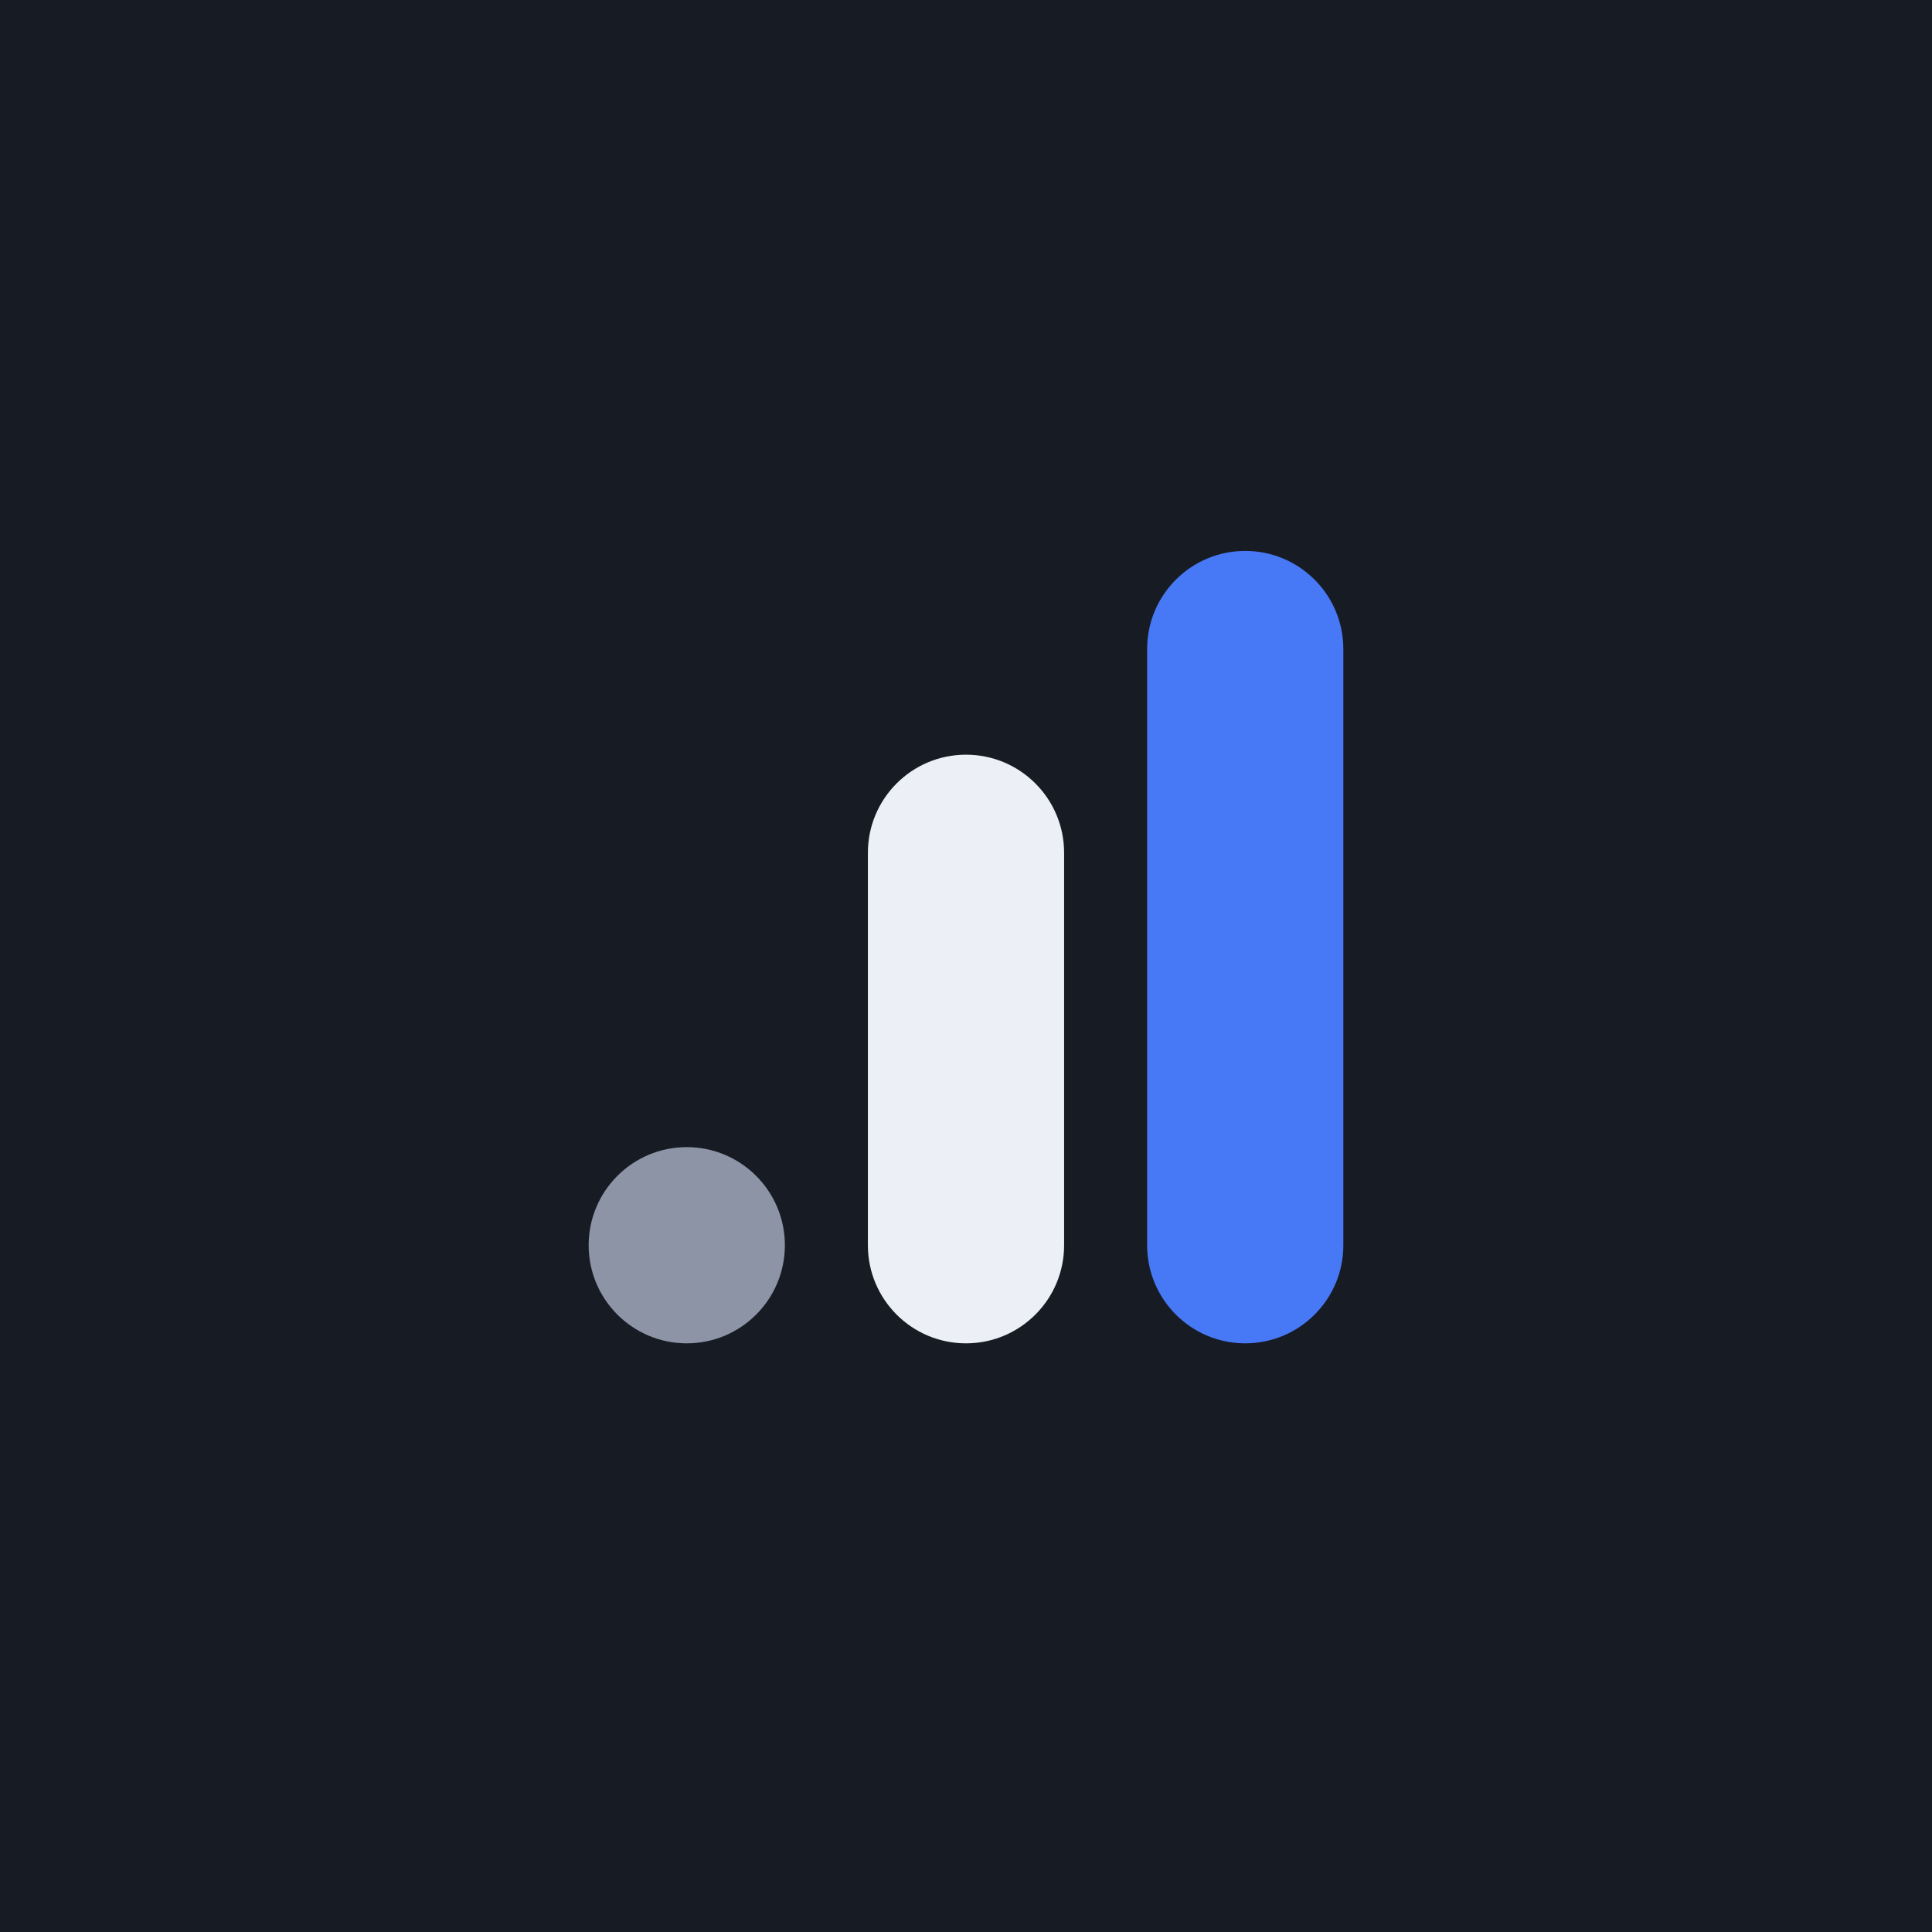
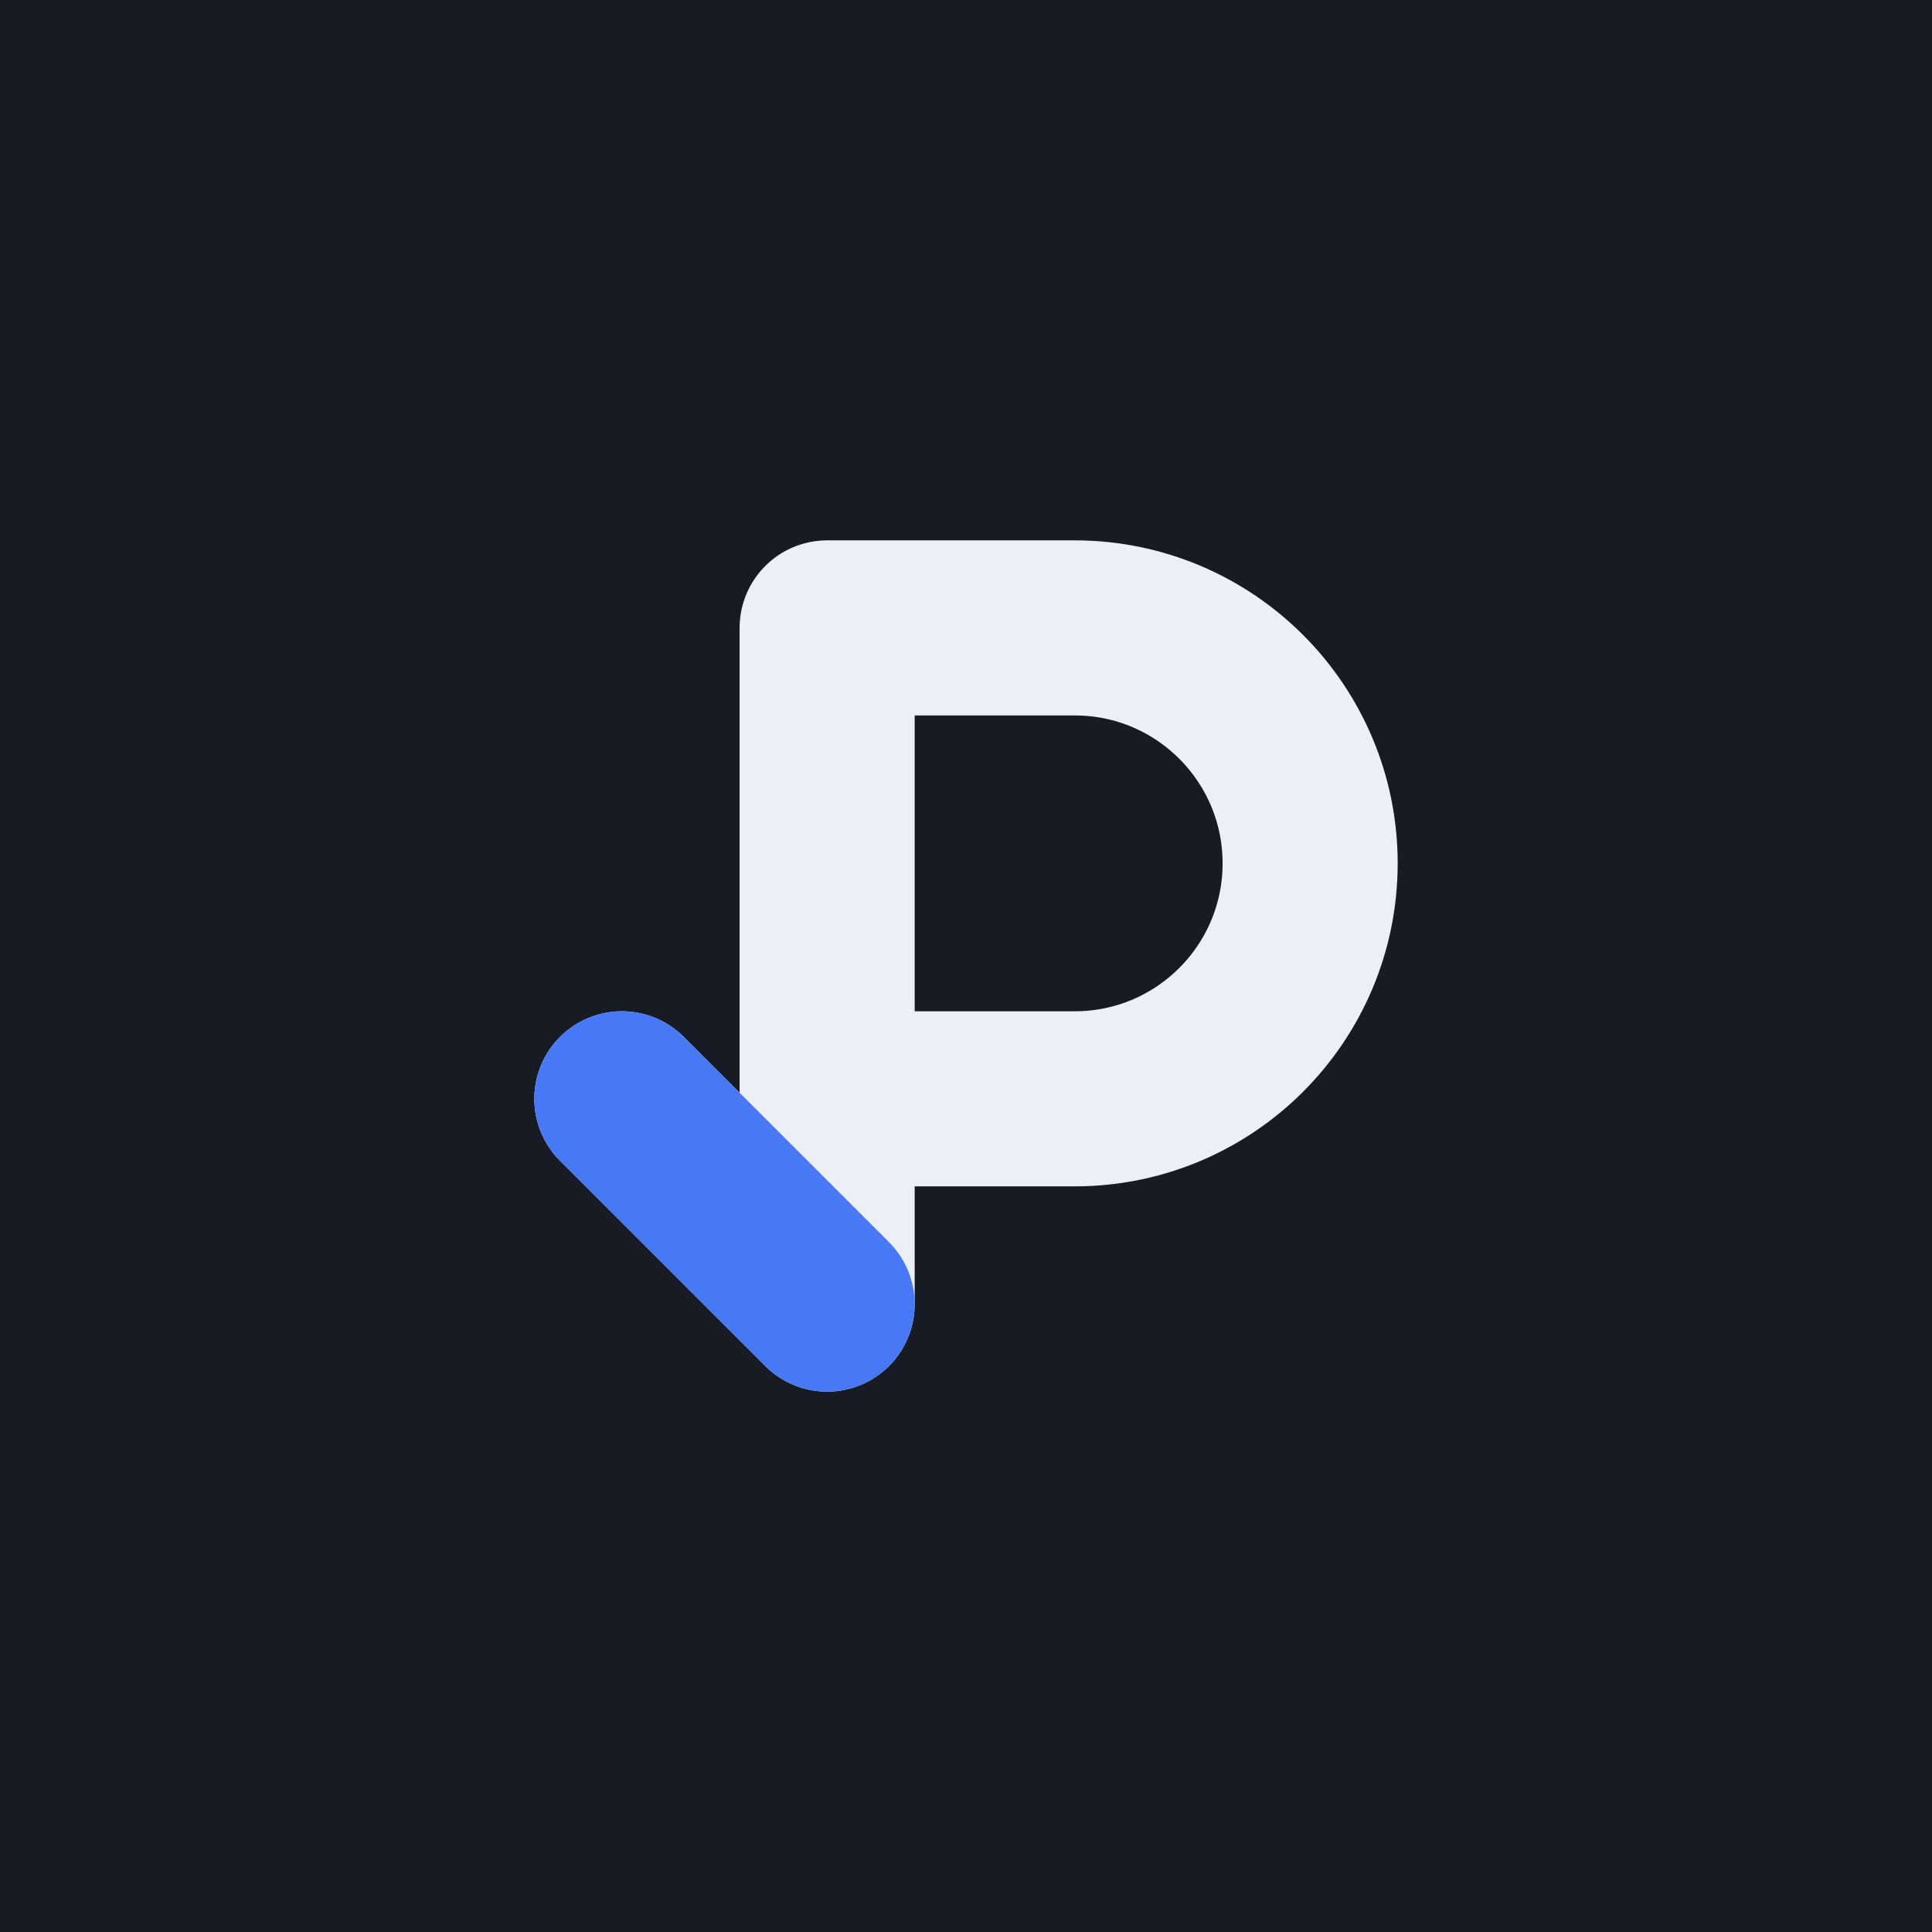
<svg xmlns="http://www.w3.org/2000/svg" viewBox="0 0 512 512">
  <rect width="512" height="512" fill="#171B24" />
-   <circle cx="182" cy="330" r="26" fill="#8C94A6" />
-   <rect x="230" y="200" width="52" height="156" rx="26" fill="#ECEFF5" />
-   <rect x="304" y="146" width="52" height="210" rx="26" fill="#4778F5" />
+   <g transform="translate(256 256) scale(0.8) translate(-232 -248)" fill="none" stroke-width="58" stroke-linecap="round" stroke-linejoin="round">
+     <path d="M118 292 L186 360 L186 136 H268 A78 78 0 0 1 268 292 H186" stroke="#ECEFF5" />
+     <path d="M118 292 L186 360" stroke="#4778F5" />
+   </g>
</svg>
